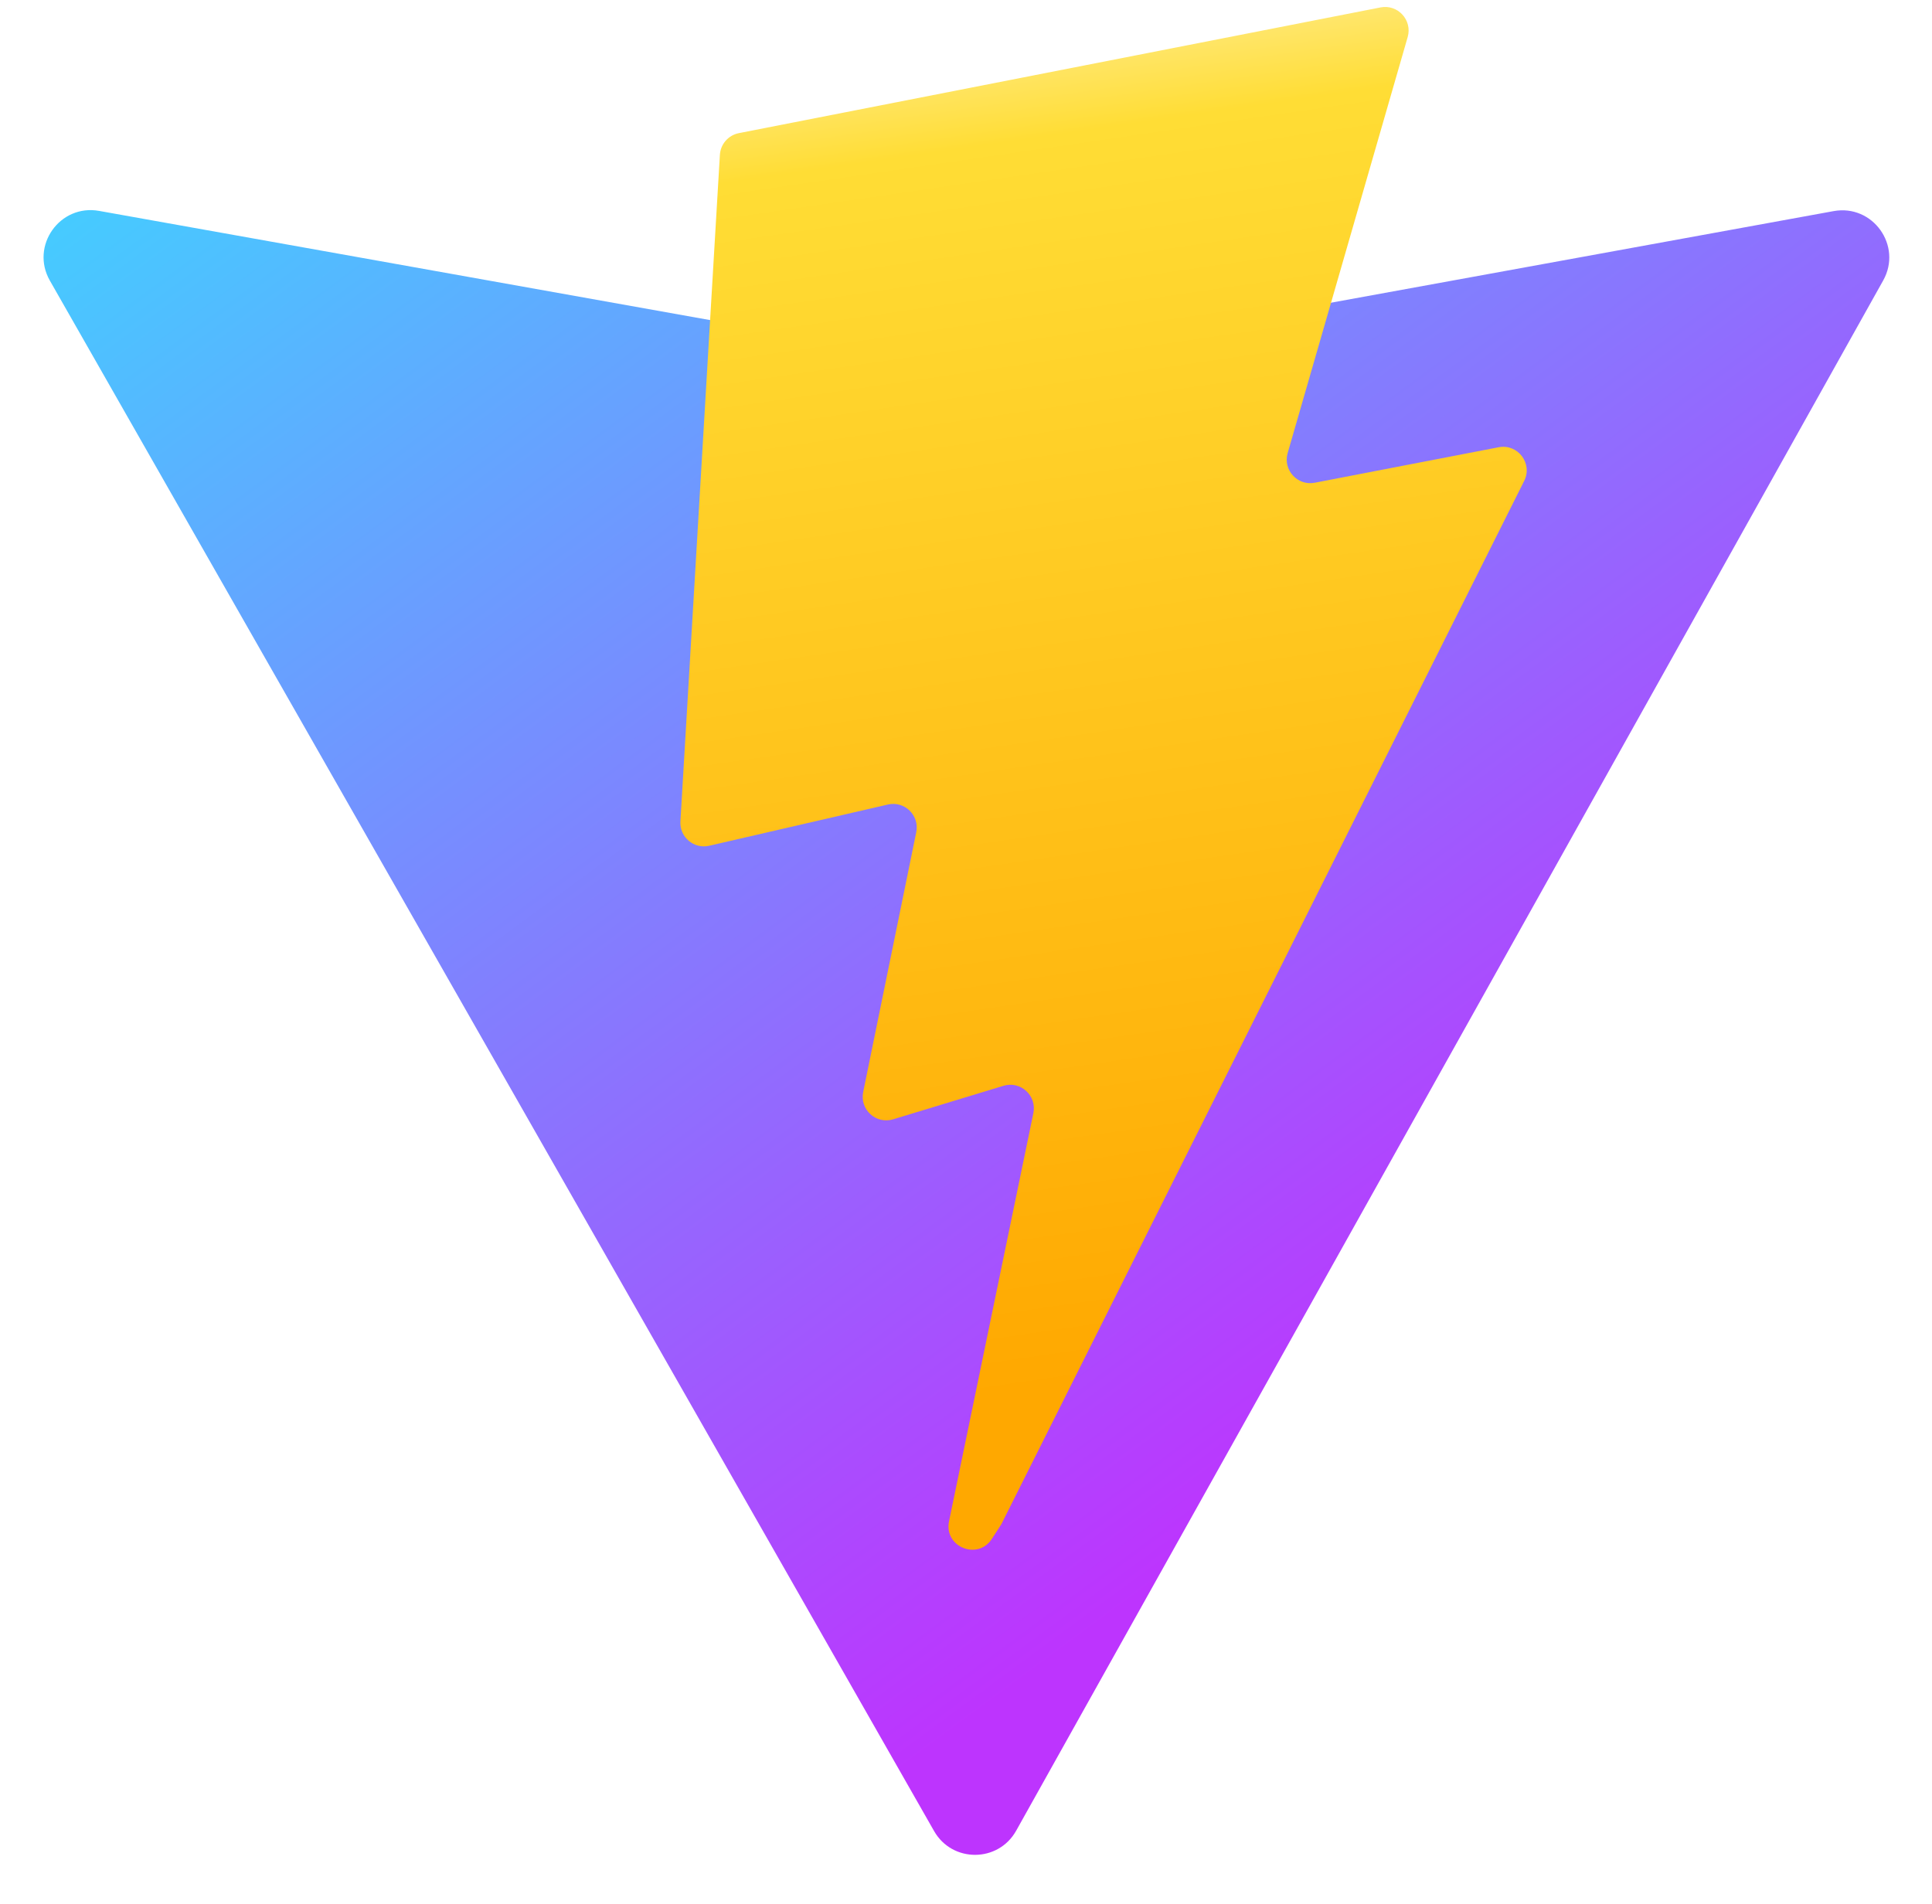
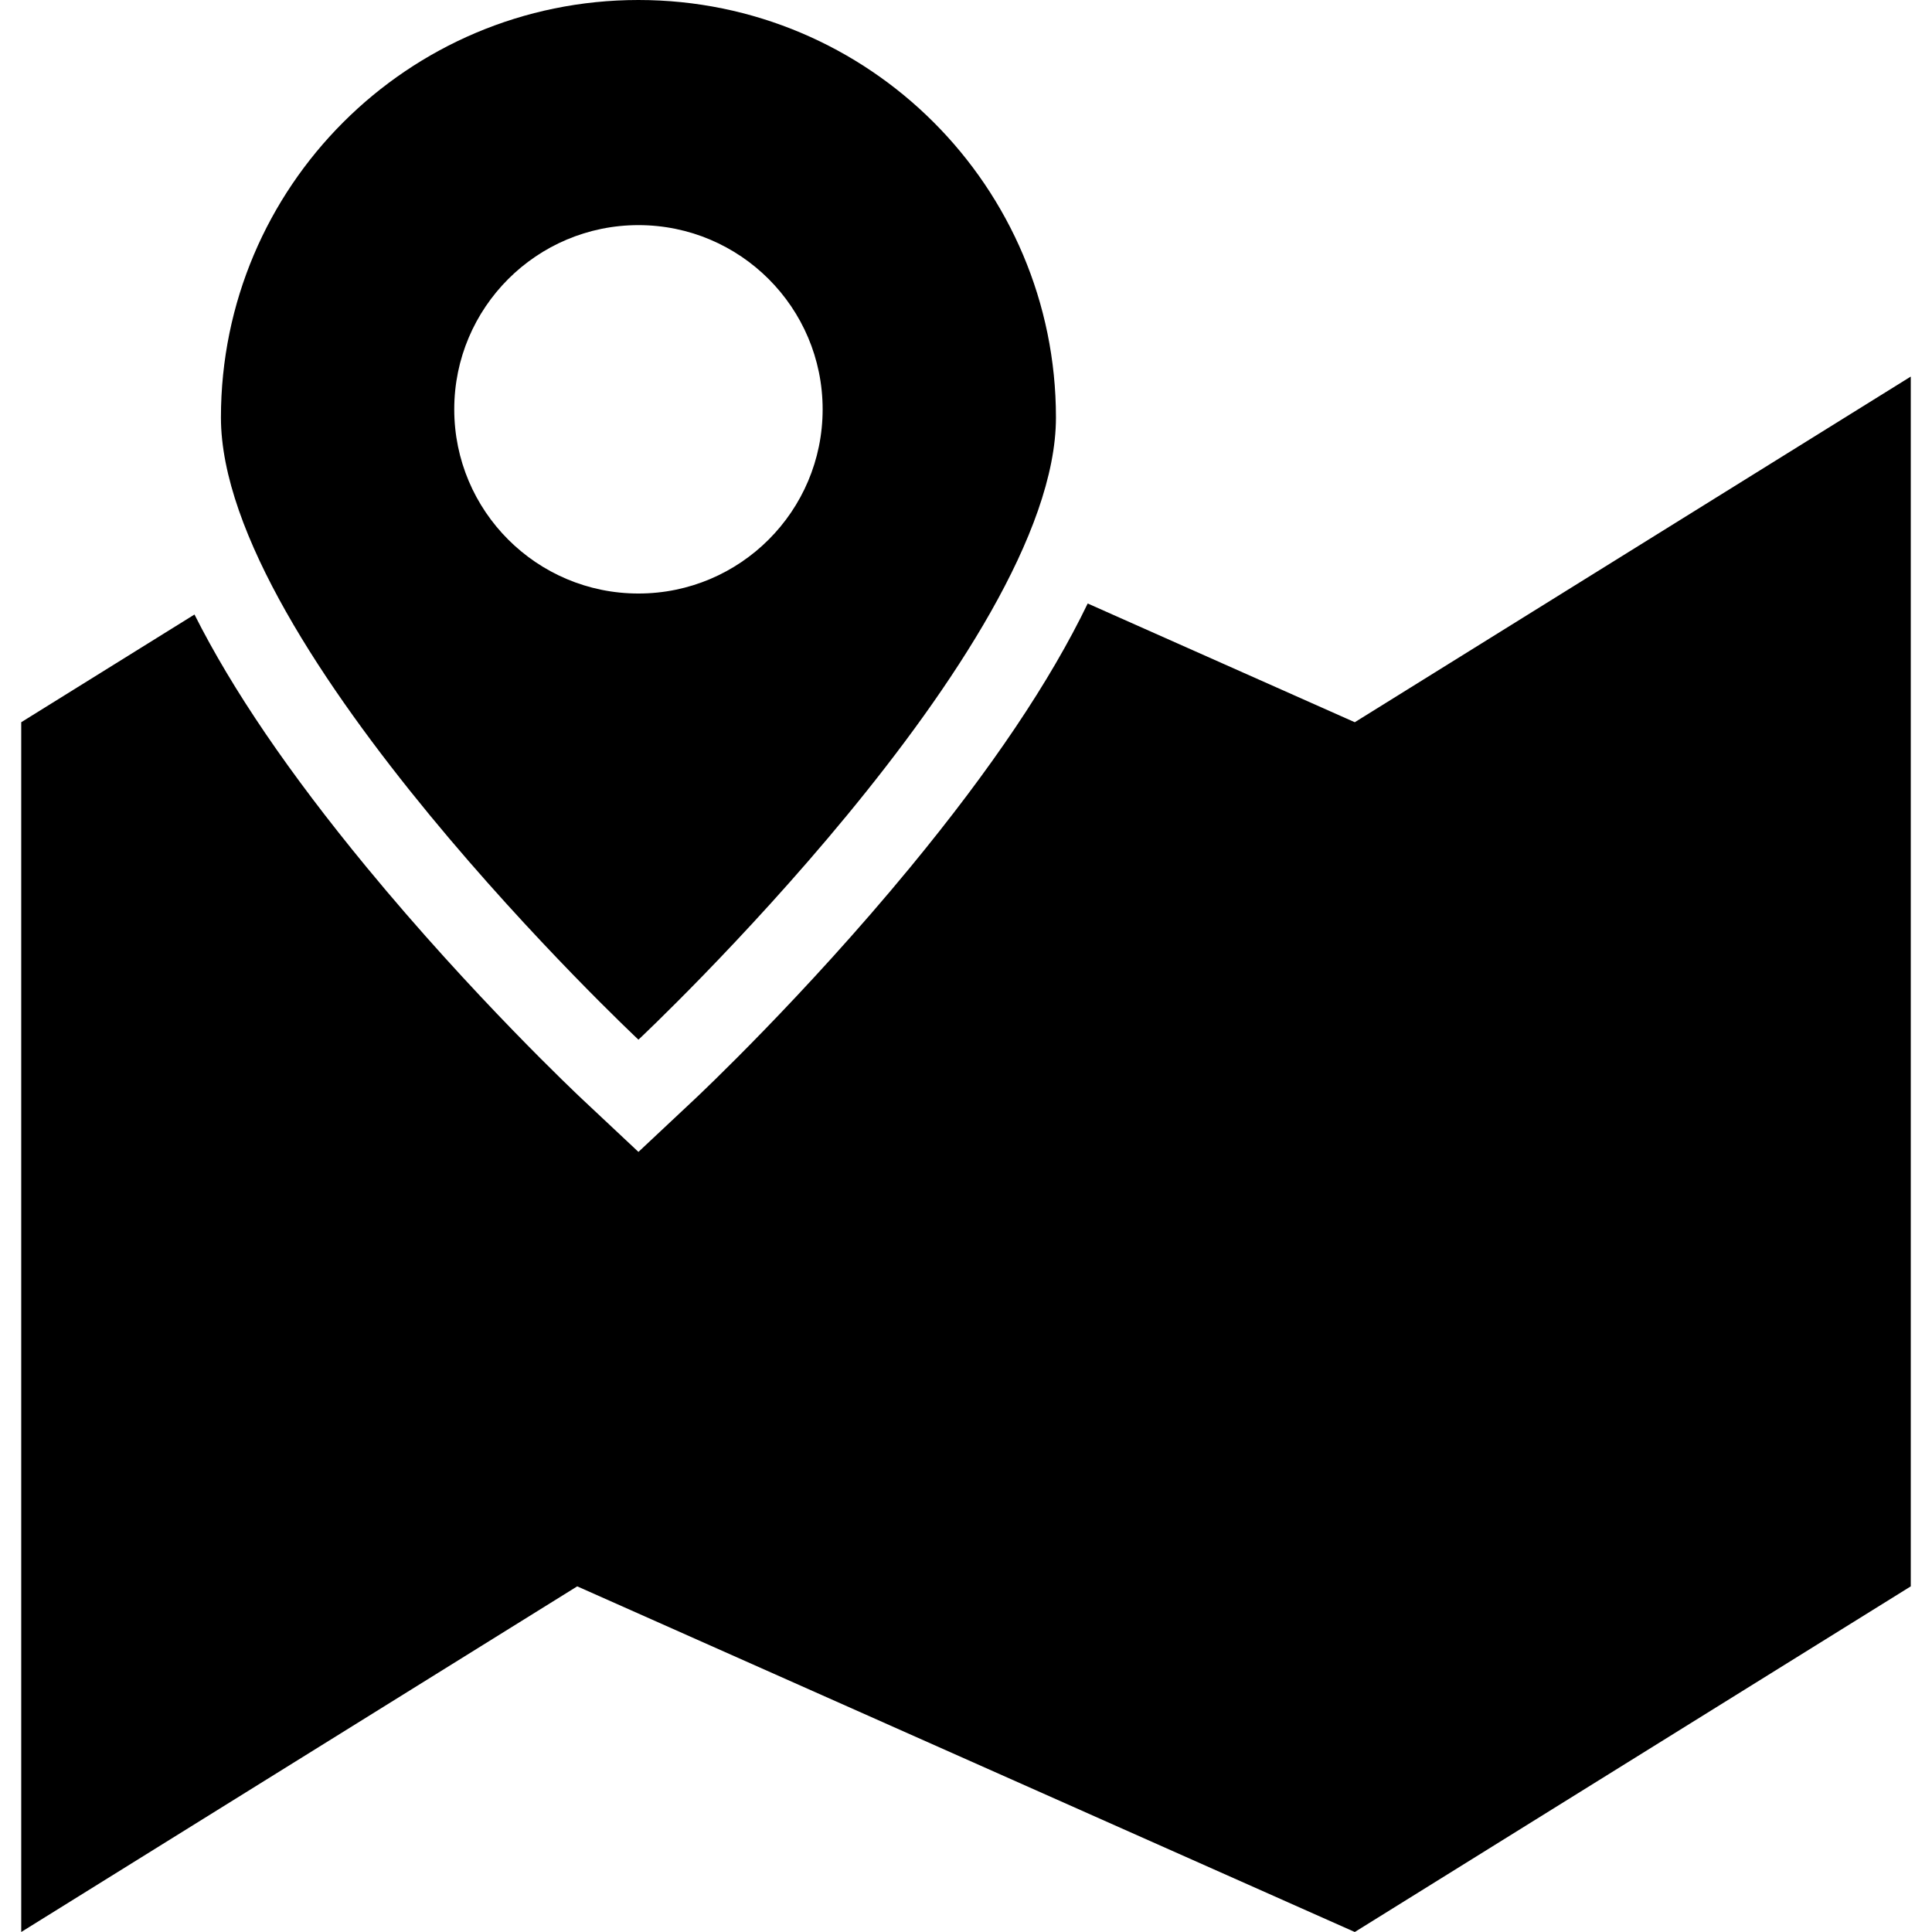
- <svg xmlns="http://www.w3.org/2000/svg" width="410" height="404" viewBox="0 0 410 404" fill="none">
-   <path d="M399.641 59.525L215.643 388.545C211.844 395.338 202.084 395.378 198.228 388.618L10.582 59.556C6.381 52.19 12.68 43.267 21.028 44.759L205.223 77.682C206.398 77.892 207.601 77.89 208.776 77.676L389.119 44.806C397.439 43.289 403.768 52.143 399.641 59.525Z" fill="url(#paint0_linear)" />
-   <path d="M292.965 1.574L156.801 28.255C154.563 28.694 152.906 30.59 152.771 32.866L144.395 174.33C144.198 177.662 147.258 180.248 150.51 179.498L188.42 170.749C191.967 169.931 195.172 173.055 194.443 176.622L183.18 231.775C182.422 235.487 185.907 238.661 189.532 237.56L212.947 230.446C216.577 229.344 220.065 232.527 219.297 236.242L201.398 322.875C200.278 328.294 207.486 331.249 210.492 326.603L212.5 323.5L323.454 102.072C325.312 98.365 322.108 94.137 318.036 94.923L279.014 102.454C275.347 103.161 272.227 99.746 273.262 96.158L298.731 7.867C299.767 4.273 296.636 0.855 292.965 1.574Z" fill="url(#paint1_linear)" />
-   <defs>
-     <linearGradient id="paint0_linear" x1="6" y1="33" x2="235" y2="344" gradientUnits="userSpaceOnUse">
-       <stop stop-color="#41D1FF" />
-       <stop offset="1" stop-color="#BD34FE" />
-     </linearGradient>
-     <linearGradient id="paint1_linear" x1="194.651" y1="8.818" x2="236.076" y2="292.989" gradientUnits="userSpaceOnUse">
-       <stop stop-color="#FFEA83" />
-       <stop offset="0.083" stop-color="#FFDD35" />
-       <stop offset="1" stop-color="#FFA800" />
-     </linearGradient>
-   </defs>
+ <svg xmlns="http://www.w3.org/2000/svg" version="1.1" id="Capa_1" x="0px" y="0px" viewBox="0 0 236 236" style="enable-background:new 0 0 236 236;" xml:space="preserve">
+   <path d="M2.593,88.222l21.164-13.157c4.608,9.171,11.585,19.41,21.012,30.855c13.009,15.793,25.838,27.867,26.378,28.373  l6.841,6.416l6.841-6.416c0.54-0.506,13.369-12.58,26.378-28.373c9.894-12.012,17.07-22.687,21.659-32.201l32.625,14.503L233.407,46  v147.778L165.491,236l-94.981-42.222L2.593,236V88.222z M26.988,51c0-28.167,22.834-51,51-51s51,22.833,51,51s-51,76-51,76  S26.988,79.166,26.988,51z M77.988,72.5c12.426,0,22.5-10.074,22.5-22.5s-10.074-22.5-22.5-22.5s-22.5,10.074-22.5,22.5  S65.562,72.5,77.988,72.5z" />
+   <g>
+ </g>
+   <g>
+ </g>
+   <g>
+ </g>
+   <g>
+ </g>
+   <g>
+ </g>
+   <g>
+ </g>
+   <g>
+ </g>
+   <g>
+ </g>
+   <g>
+ </g>
+   <g>
+ </g>
+   <g>
+ </g>
+   <g>
+ </g>
+   <g>
+ </g>
+   <g>
+ </g>
+   <g>
+ </g>
</svg>
